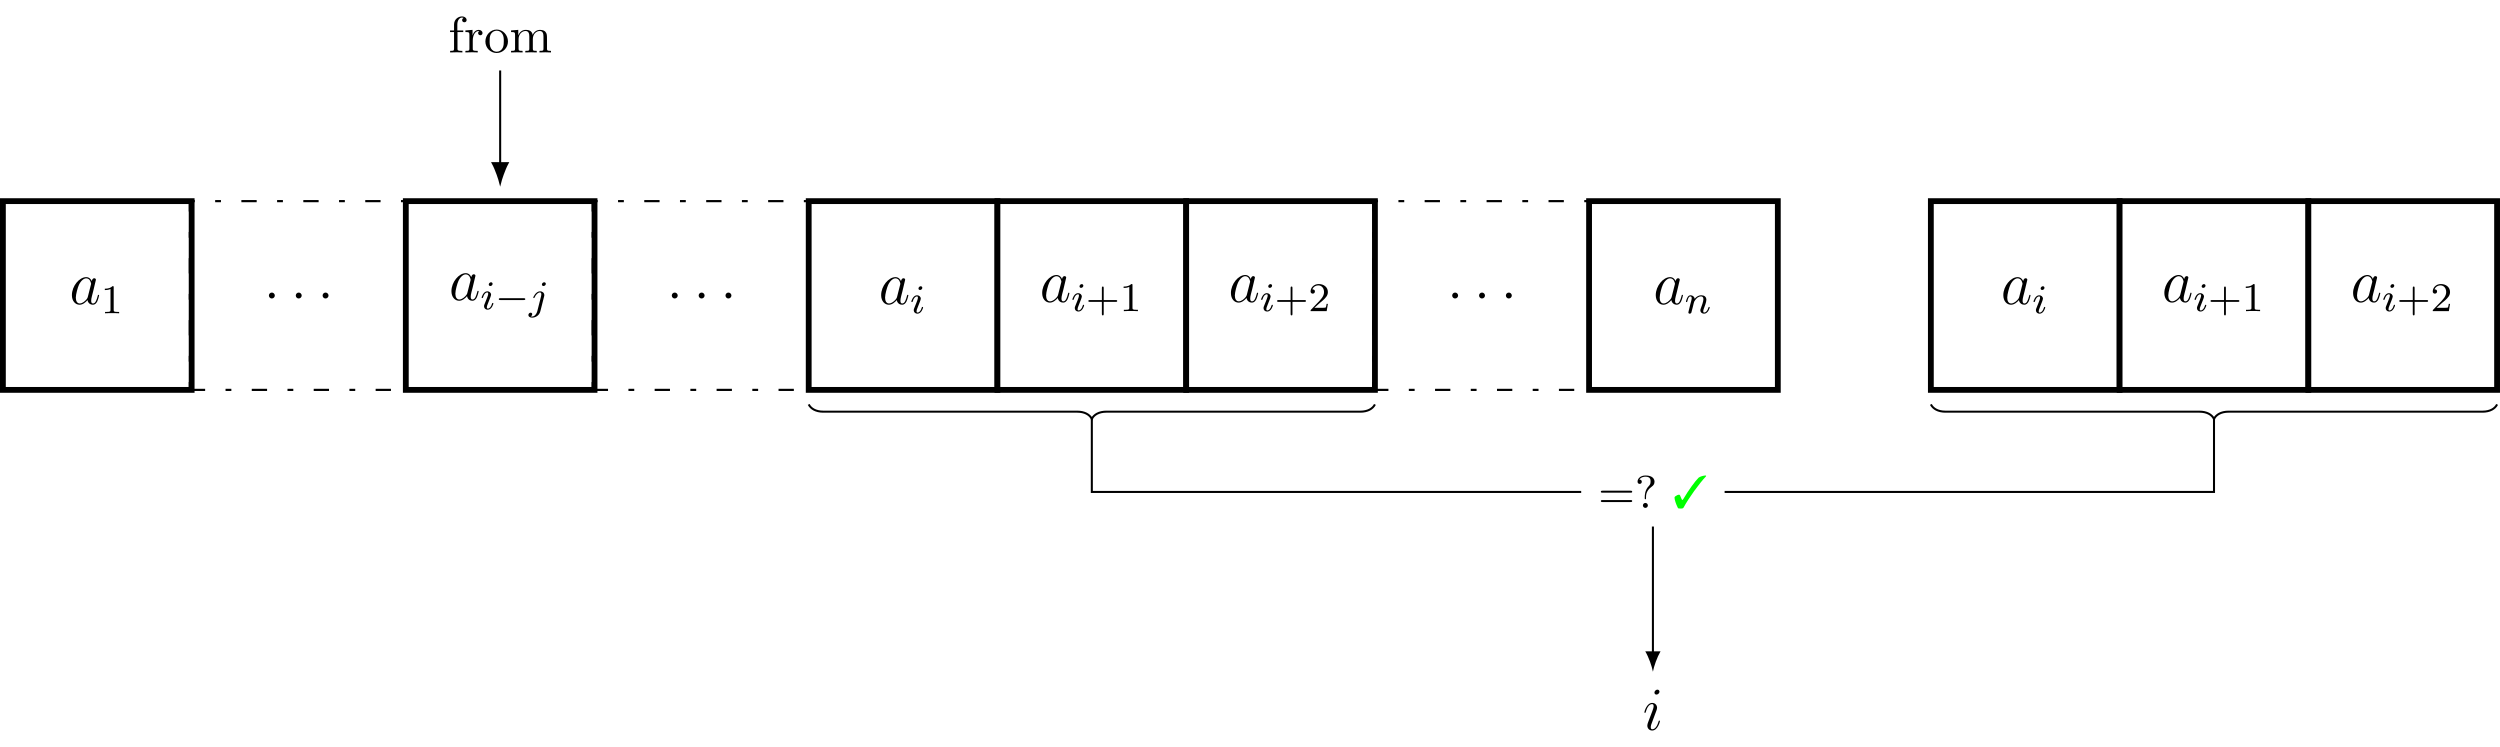
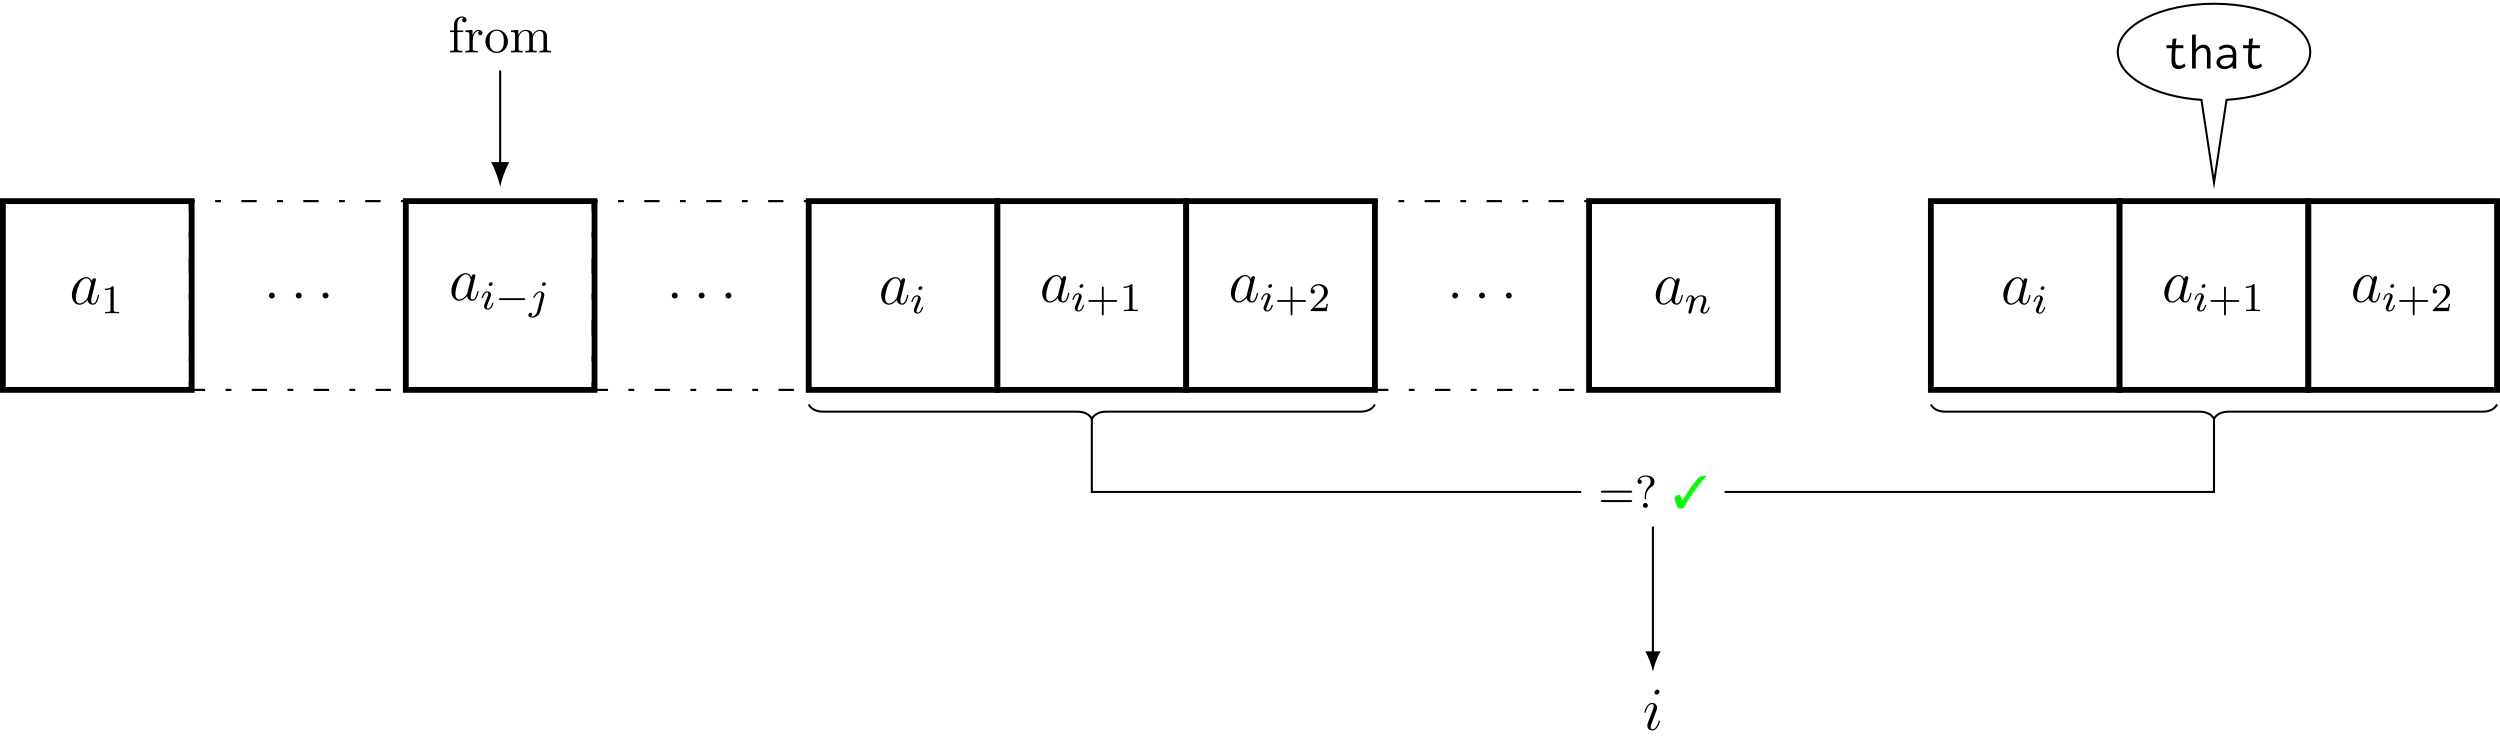
<svg xmlns="http://www.w3.org/2000/svg" xmlns:xlink="http://www.w3.org/1999/xlink" width="488.1pt" height="145.823pt" viewBox="0 0 488.1 145.823" version="1.1">
  <defs>
    <g>
      <symbol overflow="visible" id="glyph0-0">
        <path style="stroke:none;" d="" />
      </symbol>
      <symbol overflow="visible" id="glyph0-1">
        <path style="stroke:none;" d="M 3.594 -1.422 C 3.531 -1.219 3.531 -1.188 3.375 -0.969 C 3.109 -0.641 2.578 -0.125 2.016 -0.125 C 1.531 -0.125 1.25 -0.562 1.25 -1.266 C 1.25 -1.922 1.625 -3.266 1.859 -3.766 C 2.266 -4.609 2.828 -5.031 3.281 -5.031 C 4.078 -5.031 4.234 -4.047 4.234 -3.953 C 4.234 -3.938 4.203 -3.797 4.188 -3.766 Z M 4.359 -4.484 C 4.234 -4.797 3.906 -5.266 3.281 -5.266 C 1.938 -5.266 0.484 -3.531 0.484 -1.75 C 0.484 -0.578 1.172 0.125 1.984 0.125 C 2.641 0.125 3.203 -0.391 3.531 -0.781 C 3.656 -0.078 4.219 0.125 4.578 0.125 C 4.938 0.125 5.219 -0.094 5.438 -0.531 C 5.625 -0.938 5.797 -1.656 5.797 -1.703 C 5.797 -1.766 5.75 -1.812 5.672 -1.812 C 5.562 -1.812 5.562 -1.75 5.516 -1.578 C 5.328 -0.875 5.109 -0.125 4.609 -0.125 C 4.266 -0.125 4.25 -0.438 4.25 -0.672 C 4.25 -0.938 4.281 -1.078 4.391 -1.547 C 4.469 -1.844 4.531 -2.109 4.625 -2.453 C 5.062 -4.25 5.172 -4.672 5.172 -4.75 C 5.172 -4.906 5.047 -5.047 4.859 -5.047 C 4.484 -5.047 4.391 -4.625 4.359 -4.484 Z M 4.359 -4.484 " />
      </symbol>
      <symbol overflow="visible" id="glyph0-2">
        <path style="stroke:none;" d="M 2.203 -0.578 C 2.203 -0.922 1.906 -1.156 1.625 -1.156 C 1.281 -1.156 1.047 -0.875 1.047 -0.578 C 1.047 -0.234 1.328 0 1.609 0 C 1.953 0 2.203 -0.281 2.203 -0.578 Z M 2.203 -0.578 " />
      </symbol>
      <symbol overflow="visible" id="glyph0-3">
        <path style="stroke:none;" d="M 3.375 -1.703 C 3.375 -1.766 3.328 -1.812 3.266 -1.812 C 3.156 -1.812 3.141 -1.781 3.078 -1.578 C 2.766 -0.484 2.281 -0.125 1.891 -0.125 C 1.75 -0.125 1.578 -0.156 1.578 -0.516 C 1.578 -0.844 1.719 -1.188 1.859 -1.547 L 2.688 -3.781 C 2.719 -3.875 2.812 -4.094 2.812 -4.312 C 2.812 -4.812 2.453 -5.266 1.859 -5.266 C 0.766 -5.266 0.328 -3.531 0.328 -3.438 C 0.328 -3.391 0.375 -3.328 0.453 -3.328 C 0.562 -3.328 0.578 -3.375 0.625 -3.547 C 0.906 -4.547 1.359 -5.031 1.828 -5.031 C 1.938 -5.031 2.141 -5.016 2.141 -4.641 C 2.141 -4.328 1.984 -3.938 1.891 -3.672 L 1.047 -1.453 C 0.984 -1.25 0.906 -1.062 0.906 -0.844 C 0.906 -0.312 1.281 0.125 1.859 0.125 C 2.953 0.125 3.375 -1.625 3.375 -1.703 Z M 3.281 -7.453 C 3.281 -7.641 3.141 -7.859 2.875 -7.859 C 2.609 -7.859 2.297 -7.594 2.297 -7.281 C 2.297 -6.984 2.547 -6.891 2.688 -6.891 C 3.016 -6.891 3.281 -7.203 3.281 -7.453 Z M 3.281 -7.453 " />
      </symbol>
      <symbol overflow="visible" id="glyph1-0">
        <path style="stroke:none;" d="" />
      </symbol>
      <symbol overflow="visible" id="glyph1-1">
        <path style="stroke:none;" d="M 2.5 -5.078 C 2.5 -5.297 2.484 -5.297 2.266 -5.297 C 1.938 -4.984 1.516 -4.797 0.766 -4.797 L 0.766 -4.531 C 0.984 -4.531 1.406 -4.531 1.875 -4.734 L 1.875 -0.656 C 1.875 -0.359 1.844 -0.266 1.094 -0.266 L 0.812 -0.266 L 0.812 0 C 1.141 -0.031 1.828 -0.031 2.188 -0.031 C 2.547 -0.031 3.234 -0.031 3.562 0 L 3.562 -0.266 L 3.281 -0.266 C 2.531 -0.266 2.5 -0.359 2.5 -0.656 Z M 2.5 -5.078 " />
      </symbol>
      <symbol overflow="visible" id="glyph1-2">
        <path style="stroke:none;" d="M 3.469 -1.812 L 5.812 -1.812 C 5.922 -1.812 6.109 -1.812 6.109 -1.984 C 6.109 -2.172 5.922 -2.172 5.812 -2.172 L 3.469 -2.172 L 3.469 -4.531 C 3.469 -4.641 3.469 -4.812 3.297 -4.812 C 3.109 -4.812 3.109 -4.641 3.109 -4.531 L 3.109 -2.172 L 0.75 -2.172 C 0.641 -2.172 0.469 -2.172 0.469 -1.984 C 0.469 -1.812 0.641 -1.812 0.75 -1.812 L 3.109 -1.812 L 3.109 0.547 C 3.109 0.656 3.109 0.828 3.297 0.828 C 3.469 0.828 3.469 0.656 3.469 0.547 Z M 3.469 -1.812 " />
      </symbol>
      <symbol overflow="visible" id="glyph1-3">
        <path style="stroke:none;" d="M 2.25 -1.625 C 2.375 -1.75 2.703 -2.016 2.844 -2.125 C 3.328 -2.578 3.797 -3.016 3.797 -3.734 C 3.797 -4.688 3 -5.297 2.016 -5.297 C 1.047 -5.297 0.422 -4.578 0.422 -3.859 C 0.422 -3.469 0.734 -3.422 0.844 -3.422 C 1.016 -3.422 1.266 -3.531 1.266 -3.844 C 1.266 -4.25 0.859 -4.25 0.766 -4.25 C 1 -4.844 1.531 -5.031 1.922 -5.031 C 2.656 -5.031 3.047 -4.406 3.047 -3.734 C 3.047 -2.906 2.469 -2.297 1.516 -1.344 L 0.516 -0.297 C 0.422 -0.219 0.422 -0.203 0.422 0 L 3.562 0 L 3.797 -1.422 L 3.547 -1.422 C 3.531 -1.266 3.469 -0.875 3.375 -0.719 C 3.328 -0.656 2.719 -0.656 2.594 -0.656 L 1.172 -0.656 Z M 2.25 -1.625 " />
      </symbol>
      <symbol overflow="visible" id="glyph2-0">
        <path style="stroke:none;" d="" />
      </symbol>
      <symbol overflow="visible" id="glyph2-1">
        <path style="stroke:none;" d="M 2.375 -4.969 C 2.375 -5.141 2.25 -5.281 2.062 -5.281 C 1.859 -5.281 1.625 -5.078 1.625 -4.844 C 1.625 -4.672 1.75 -4.547 1.938 -4.547 C 2.141 -4.547 2.375 -4.734 2.375 -4.969 Z M 1.219 -2.047 L 0.781 -0.953 C 0.734 -0.828 0.703 -0.734 0.703 -0.594 C 0.703 -0.203 1 0.078 1.422 0.078 C 2.203 0.078 2.531 -1.031 2.531 -1.141 C 2.531 -1.219 2.469 -1.25 2.406 -1.25 C 2.312 -1.25 2.297 -1.188 2.266 -1.109 C 2.094 -0.469 1.766 -0.141 1.438 -0.141 C 1.344 -0.141 1.25 -0.188 1.25 -0.391 C 1.25 -0.594 1.312 -0.734 1.406 -0.984 C 1.484 -1.188 1.562 -1.406 1.656 -1.625 L 1.906 -2.266 C 1.969 -2.453 2.078 -2.703 2.078 -2.844 C 2.078 -3.234 1.75 -3.516 1.344 -3.516 C 0.578 -3.516 0.234 -2.406 0.234 -2.297 C 0.234 -2.219 0.297 -2.188 0.359 -2.188 C 0.469 -2.188 0.469 -2.234 0.5 -2.312 C 0.719 -3.078 1.078 -3.297 1.328 -3.297 C 1.438 -3.297 1.516 -3.25 1.516 -3.031 C 1.516 -2.953 1.5 -2.844 1.422 -2.594 Z M 1.219 -2.047 " />
      </symbol>
      <symbol overflow="visible" id="glyph2-2">
        <path style="stroke:none;" d="M 3.297 -4.969 C 3.297 -5.125 3.172 -5.281 2.984 -5.281 C 2.734 -5.281 2.531 -5.047 2.531 -4.844 C 2.531 -4.688 2.656 -4.547 2.844 -4.547 C 3.078 -4.547 3.297 -4.766 3.297 -4.969 Z M 1.625 0.391 C 1.5 0.891 1.109 1.406 0.625 1.406 C 0.5 1.406 0.375 1.375 0.359 1.359 C 0.609 1.25 0.641 1.031 0.641 0.953 C 0.641 0.766 0.5 0.656 0.328 0.656 C 0.109 0.656 -0.109 0.859 -0.109 1.125 C -0.109 1.422 0.188 1.625 0.641 1.625 C 1.125 1.625 2 1.328 2.234 0.359 L 2.953 -2.484 C 2.984 -2.578 3 -2.641 3 -2.766 C 3 -3.203 2.641 -3.516 2.188 -3.516 C 1.344 -3.516 0.844 -2.406 0.844 -2.297 C 0.844 -2.219 0.906 -2.188 0.969 -2.188 C 1.047 -2.188 1.062 -2.219 1.109 -2.328 C 1.359 -2.891 1.766 -3.297 2.156 -3.297 C 2.328 -3.297 2.422 -3.172 2.422 -2.922 C 2.422 -2.812 2.406 -2.688 2.375 -2.578 Z M 1.625 0.391 " />
      </symbol>
      <symbol overflow="visible" id="glyph2-3">
        <path style="stroke:none;" d="M 1.594 -1.312 C 1.625 -1.422 1.703 -1.734 1.719 -1.844 C 1.828 -2.281 1.828 -2.281 2.016 -2.547 C 2.281 -2.938 2.656 -3.297 3.188 -3.297 C 3.469 -3.297 3.641 -3.125 3.641 -2.75 C 3.641 -2.312 3.312 -1.406 3.156 -1.016 C 3.047 -0.75 3.047 -0.703 3.047 -0.594 C 3.047 -0.141 3.422 0.078 3.766 0.078 C 4.547 0.078 4.875 -1.031 4.875 -1.141 C 4.875 -1.219 4.812 -1.25 4.75 -1.25 C 4.656 -1.25 4.641 -1.188 4.625 -1.109 C 4.438 -0.453 4.094 -0.141 3.797 -0.141 C 3.672 -0.141 3.609 -0.219 3.609 -0.406 C 3.609 -0.594 3.672 -0.766 3.75 -0.969 C 3.859 -1.266 4.219 -2.188 4.219 -2.625 C 4.219 -3.234 3.797 -3.516 3.234 -3.516 C 2.578 -3.516 2.172 -3.125 1.938 -2.828 C 1.875 -3.266 1.531 -3.516 1.125 -3.516 C 0.844 -3.516 0.641 -3.328 0.516 -3.078 C 0.312 -2.703 0.234 -2.312 0.234 -2.297 C 0.234 -2.219 0.297 -2.188 0.359 -2.188 C 0.469 -2.188 0.469 -2.219 0.531 -2.438 C 0.625 -2.828 0.766 -3.297 1.094 -3.297 C 1.312 -3.297 1.359 -3.094 1.359 -2.922 C 1.359 -2.766 1.312 -2.625 1.25 -2.359 C 1.234 -2.297 1.109 -1.828 1.078 -1.719 L 0.781 -0.516 C 0.75 -0.391 0.703 -0.203 0.703 -0.172 C 0.703 0.016 0.859 0.078 0.969 0.078 C 1.109 0.078 1.234 -0.016 1.281 -0.109 C 1.312 -0.156 1.375 -0.438 1.406 -0.594 Z M 1.594 -1.312 " />
      </symbol>
      <symbol overflow="visible" id="glyph3-0">
        <path style="stroke:none;" d="" />
      </symbol>
      <symbol overflow="visible" id="glyph3-1">
        <path style="stroke:none;" d="M 5.562 -1.812 C 5.703 -1.812 5.875 -1.812 5.875 -1.984 C 5.875 -2.172 5.703 -2.172 5.562 -2.172 L 1 -2.172 C 0.875 -2.172 0.703 -2.172 0.703 -1.984 C 0.703 -1.812 0.875 -1.812 1 -1.812 Z M 5.562 -1.812 " />
      </symbol>
      <symbol overflow="visible" id="glyph4-0">
        <path style="stroke:none;" d="" />
      </symbol>
      <symbol overflow="visible" id="glyph4-1">
+         <path style="stroke:none;" d="M 1.875 -5.766 L 1.797 -4.562 L 0.703 -4.562 L 0.703 -3.969 L 1.766 -3.969 C 1.719 -3.484 1.688 -3.047 1.688 -2.672 C 1.672 -2.297 1.672 -2 1.672 -1.75 C 1.641 -1.109 1.75 -0.641 1.969 -0.344 C 2.188 -0.062 2.531 0.094 3.016 0.094 C 3.5 0.094 3.969 -0.078 4.422 -0.422 L 4.203 -0.984 C 3.844 -0.719 3.5 -0.578 3.188 -0.578 C 3.016 -0.578 2.875 -0.625 2.766 -0.672 C 2.656 -0.75 2.578 -0.844 2.516 -0.984 C 2.469 -1.109 2.422 -1.281 2.406 -1.5 C 2.406 -1.719 2.391 -1.984 2.391 -2.297 C 2.391 -2.828 2.422 -3.375 2.484 -3.969 L 3.984 -3.969 L 3.984 -4.562 L 2.484 -4.562 L 2.609 -5.625 C 2.609 -5.656 2.625 -5.688 2.625 -5.734 C 2.656 -5.797 2.656 -5.844 2.656 -5.906 Z M 1.875 -5.766 " />
+       </symbol>
+       <symbol overflow="visible" id="glyph4-2">
+         <path style="stroke:none;" d="M 0.703 0 L 1.422 0 L 1.422 -2.625 C 1.422 -2.844 1.469 -3.047 1.531 -3.219 C 1.609 -3.391 1.719 -3.531 1.875 -3.656 C 2.016 -3.781 2.156 -3.875 2.312 -3.938 C 2.469 -4 2.625 -4.031 2.766 -4.031 C 3 -4.031 3.203 -3.938 3.375 -3.75 C 3.531 -3.562 3.609 -3.219 3.609 -2.734 L 3.609 0 L 4.312 0 L 4.312 -2.766 C 4.312 -3.109 4.281 -3.406 4.219 -3.641 C 4.141 -3.875 4.062 -4.078 3.922 -4.234 C 3.797 -4.375 3.656 -4.484 3.484 -4.562 C 3.312 -4.625 3.125 -4.672 2.922 -4.672 C 2.641 -4.672 2.375 -4.578 2.094 -4.422 C 1.828 -4.25 1.609 -4.031 1.422 -3.75 L 1.422 -6.391 C 1.438 -6.438 1.453 -6.484 1.5 -6.516 C 1.516 -6.562 1.531 -6.594 1.531 -6.609 C 1.531 -6.625 1.531 -6.625 1.531 -6.625 L 0.703 -6.625 Z M 0.703 0 " />
+       </symbol>
+       <symbol overflow="visible" id="glyph4-3">
+         <path style="stroke:none;" d="M 0.906 -4.016 L 1.25 -3.562 C 1.578 -3.891 2 -4.062 2.484 -4.062 C 2.875 -4.062 3.172 -3.984 3.375 -3.797 C 3.547 -3.625 3.656 -3.297 3.656 -2.844 L 3.656 -2.688 L 2.797 -2.688 C 2.047 -2.656 1.469 -2.516 1.078 -2.25 C 0.688 -1.969 0.484 -1.609 0.484 -1.156 C 0.484 -1 0.516 -0.844 0.594 -0.703 C 0.656 -0.547 0.766 -0.406 0.891 -0.297 C 1.031 -0.172 1.203 -0.062 1.375 0 C 1.578 0.062 1.781 0.109 2.031 0.109 C 2.625 0.109 3.172 -0.094 3.656 -0.5 L 3.656 0 L 4.344 0 L 4.344 -2.828 C 4.344 -3.484 4.172 -3.953 3.844 -4.234 C 3.531 -4.516 3.094 -4.656 2.531 -4.656 C 1.859 -4.656 1.312 -4.453 0.906 -4.016 Z M 3.672 -2.141 L 3.672 -1.828 C 3.672 -1.609 3.656 -1.422 3.578 -1.297 C 3.547 -1.219 3.484 -1.141 3.422 -1.031 C 3.344 -0.953 3.25 -0.859 3.125 -0.75 C 3.016 -0.672 2.875 -0.594 2.719 -0.531 C 2.547 -0.469 2.375 -0.438 2.172 -0.438 C 1.906 -0.438 1.672 -0.516 1.484 -0.672 C 1.297 -0.812 1.203 -1 1.203 -1.219 C 1.203 -1.344 1.234 -1.453 1.281 -1.578 C 1.328 -1.672 1.422 -1.781 1.562 -1.859 C 1.688 -1.953 1.875 -2.016 2.109 -2.078 C 2.328 -2.109 2.625 -2.141 3 -2.141 C 3.078 -2.141 3.156 -2.141 3.25 -2.141 C 3.328 -2.141 3.422 -2.141 3.516 -2.141 Z M 3.672 -2.141 " />
+       </symbol>
+       <symbol overflow="visible" id="glyph5-0">
+         <path style="stroke:none;" d="" />
+       </symbol>
+       <symbol overflow="visible" id="glyph5-1">
        <path style="stroke:none;" d="M 1.75 -4.297 L 1.75 -5.453 C 1.75 -6.328 2.219 -6.812 2.656 -6.812 C 2.688 -6.812 2.844 -6.812 2.984 -6.734 C 2.875 -6.703 2.688 -6.562 2.688 -6.312 C 2.688 -6.094 2.844 -5.891 3.125 -5.891 C 3.406 -5.891 3.562 -6.094 3.562 -6.328 C 3.562 -6.703 3.188 -7.031 2.656 -7.031 C 1.969 -7.031 1.109 -6.5 1.109 -5.438 L 1.109 -4.297 L 0.328 -4.297 L 0.328 -3.984 L 1.109 -3.984 L 1.109 -0.75 C 1.109 -0.312 1 -0.312 0.344 -0.312 L 0.344 0 C 0.734 -0.016 1.203 -0.031 1.469 -0.031 C 1.875 -0.031 2.344 -0.031 2.734 0 L 2.734 -0.312 L 2.531 -0.312 C 1.797 -0.312 1.781 -0.422 1.781 -0.781 L 1.781 -3.984 L 2.906 -3.984 L 2.906 -4.297 Z M 1.75 -4.297 " />
      </symbol>
-       <symbol overflow="visible" id="glyph4-2">
+       <symbol overflow="visible" id="glyph5-2">
        <path style="stroke:none;" d="M 1.672 -3.312 L 1.672 -4.406 L 0.281 -4.297 L 0.281 -3.984 C 0.984 -3.984 1.062 -3.922 1.062 -3.422 L 1.062 -0.75 C 1.062 -0.312 0.953 -0.312 0.281 -0.312 L 0.281 0 C 0.672 -0.016 1.141 -0.031 1.422 -0.031 C 1.812 -0.031 2.281 -0.031 2.688 0 L 2.688 -0.312 L 2.469 -0.312 C 1.734 -0.312 1.719 -0.422 1.719 -0.781 L 1.719 -2.312 C 1.719 -3.297 2.141 -4.188 2.891 -4.188 C 2.953 -4.188 2.984 -4.188 3 -4.172 C 2.969 -4.172 2.766 -4.047 2.766 -3.781 C 2.766 -3.516 2.984 -3.359 3.203 -3.359 C 3.375 -3.359 3.625 -3.484 3.625 -3.797 C 3.625 -4.109 3.312 -4.406 2.891 -4.406 C 2.156 -4.406 1.797 -3.734 1.672 -3.312 Z M 1.672 -3.312 " />
      </symbol>
-       <symbol overflow="visible" id="glyph4-3">
+       <symbol overflow="visible" id="glyph5-3">
        <path style="stroke:none;" d="M 4.688 -2.141 C 4.688 -3.406 3.703 -4.469 2.5 -4.469 C 1.25 -4.469 0.281 -3.375 0.281 -2.141 C 0.281 -0.844 1.312 0.109 2.484 0.109 C 3.688 0.109 4.688 -0.875 4.688 -2.141 Z M 2.5 -0.141 C 2.062 -0.141 1.625 -0.344 1.359 -0.812 C 1.109 -1.25 1.109 -1.859 1.109 -2.219 C 1.109 -2.609 1.109 -3.141 1.344 -3.578 C 1.609 -4.031 2.078 -4.25 2.484 -4.25 C 2.922 -4.25 3.344 -4.031 3.609 -3.594 C 3.875 -3.172 3.875 -2.594 3.875 -2.219 C 3.875 -1.859 3.875 -1.312 3.656 -0.875 C 3.422 -0.422 2.984 -0.141 2.5 -0.141 Z M 2.5 -0.141 " />
      </symbol>
-       <symbol overflow="visible" id="glyph4-4">
+       <symbol overflow="visible" id="glyph5-4">
        <path style="stroke:none;" d="M 1.094 -3.422 L 1.094 -0.75 C 1.094 -0.312 0.984 -0.312 0.312 -0.312 L 0.312 0 C 0.672 -0.016 1.172 -0.031 1.453 -0.031 C 1.703 -0.031 2.219 -0.016 2.562 0 L 2.562 -0.312 C 1.891 -0.312 1.781 -0.312 1.781 -0.75 L 1.781 -2.594 C 1.781 -3.625 2.5 -4.188 3.125 -4.188 C 3.766 -4.188 3.875 -3.656 3.875 -3.078 L 3.875 -0.75 C 3.875 -0.312 3.766 -0.312 3.094 -0.312 L 3.094 0 C 3.438 -0.016 3.953 -0.031 4.219 -0.031 C 4.469 -0.031 5 -0.016 5.328 0 L 5.328 -0.312 C 4.672 -0.312 4.562 -0.312 4.562 -0.75 L 4.562 -2.594 C 4.562 -3.625 5.266 -4.188 5.906 -4.188 C 6.531 -4.188 6.641 -3.656 6.641 -3.078 L 6.641 -0.75 C 6.641 -0.312 6.531 -0.312 5.859 -0.312 L 5.859 0 C 6.203 -0.016 6.719 -0.031 6.984 -0.031 C 7.25 -0.031 7.766 -0.016 8.109 0 L 8.109 -0.312 C 7.594 -0.312 7.344 -0.312 7.328 -0.609 L 7.328 -2.516 C 7.328 -3.375 7.328 -3.672 7.016 -4.031 C 6.875 -4.203 6.547 -4.406 5.969 -4.406 C 5.141 -4.406 4.688 -3.812 4.531 -3.422 C 4.391 -4.297 3.656 -4.406 3.203 -4.406 C 2.469 -4.406 2 -3.984 1.719 -3.359 L 1.719 -4.406 L 0.312 -4.297 L 0.312 -3.984 C 1.016 -3.984 1.094 -3.922 1.094 -3.422 Z M 1.094 -3.422 " />
      </symbol>
-       <symbol overflow="visible" id="glyph5-0">
-         <path style="stroke:none;" d="" />
-       </symbol>
-       <symbol overflow="visible" id="glyph5-1">
+       <symbol overflow="visible" id="glyph6-0">
+         <path style="stroke:none;" d="" />
+       </symbol>
+       <symbol overflow="visible" id="glyph6-1">
        <path style="stroke:none;" d="M 6.344 -2.969 C 6.469 -2.969 6.641 -2.969 6.641 -3.156 C 6.641 -3.359 6.453 -3.359 6.312 -3.359 L 0.844 -3.359 C 0.703 -3.359 0.516 -3.359 0.516 -3.156 C 0.516 -2.969 0.688 -2.969 0.812 -2.969 Z M 6.312 -1.141 C 6.453 -1.141 6.641 -1.141 6.641 -1.344 C 6.641 -1.531 6.469 -1.531 6.344 -1.531 L 0.812 -1.531 C 0.688 -1.531 0.516 -1.531 0.516 -1.344 C 0.516 -1.141 0.703 -1.141 0.844 -1.141 Z M 6.312 -1.141 " />
      </symbol>
-       <symbol overflow="visible" id="glyph5-2">
+       <symbol overflow="visible" id="glyph6-2">
        <path style="stroke:none;" d="M 1.922 -1.844 C 1.922 -1.781 1.922 -1.688 2.047 -1.688 C 2.172 -1.688 2.172 -1.766 2.172 -1.922 L 2.172 -2.188 C 2.172 -3.047 2.641 -3.703 3.312 -4.172 C 3.594 -4.375 3.828 -4.641 3.828 -5.109 C 3.828 -5.656 3.438 -6.328 2.078 -6.328 C 1.078 -6.328 0.516 -5.719 0.516 -5.125 C 0.516 -4.812 0.719 -4.688 0.938 -4.688 C 1.172 -4.688 1.344 -4.859 1.344 -5.109 C 1.344 -5.25 1.281 -5.531 0.875 -5.531 C 1.188 -6.031 1.797 -6.094 2.062 -6.094 C 3.047 -6.094 3.062 -5.5 3.062 -5.141 C 3.062 -4.641 2.891 -4.469 2.75 -4.312 C 1.922 -3.469 1.922 -2.453 1.922 -2.094 Z M 2.531 -0.484 C 2.531 -0.75 2.312 -0.969 2.047 -0.969 C 1.781 -0.969 1.562 -0.75 1.562 -0.484 C 1.562 -0.219 1.781 0 2.047 0 C 2.312 0 2.531 -0.219 2.531 -0.484 Z M 2.531 -0.484 " />
      </symbol>
-       <symbol overflow="visible" id="glyph6-0">
-         <path style="stroke:none;" d="" />
-       </symbol>
-       <symbol overflow="visible" id="glyph6-1">
+       <symbol overflow="visible" id="glyph7-0">
+         <path style="stroke:none;" d="" />
+       </symbol>
+       <symbol overflow="visible" id="glyph7-1">
        <path style="stroke:none;" d="M 6.469 -6.328 C 5.969 -6.328 5.359 -6.156 5 -5.891 C 4.312 -5.203 3 -3.391 2.078 -1.812 C 1.953 -1.609 1.906 -1.547 1.844 -1.547 C 1.797 -1.547 1.734 -1.609 1.672 -1.766 L 1.406 -2.406 C 1.359 -2.531 1.312 -2.578 1.203 -2.578 C 1 -2.578 0.719 -2.453 0.469 -2.266 C 0.344 -2.172 0.312 -2.094 0.312 -1.984 C 0.312 -1.609 0.609 -0.688 0.953 -0.031 C 1.016 0.109 1.078 0.125 1.438 0.125 C 1.891 0.125 2 0.094 2.094 -0.094 C 3.062 -1.891 5.125 -4.766 6.469 -6.172 Z M 6.469 -6.328 " />
      </symbol>
    </g>
    <clipPath id="clip1">
      <path d="M 450 38 L 488.102 38 L 488.102 77 L 450 77 Z M 450 38 " />
    </clipPath>
    <clipPath id="clip2">
      <path d="M 371 73 L 488.102 73 L 488.102 88 L 371 88 Z M 371 73 " />
    </clipPath>
  </defs>
  <g id="surface1">
    <path style="fill-rule:nonzero;fill:rgb(100%,100%,100%);fill-opacity:1;stroke-width:1.134;stroke-linecap:butt;stroke-linejoin:miter;stroke:rgb(0%,0%,0%);stroke-opacity:1;stroke-miterlimit:10;" d="M -18.426 -18.425 L 18.426 -18.425 L 18.426 18.426 L -18.426 18.426 Z M -18.426 -18.425 " transform="matrix(1,0,0,-1,18.992,57.696)" />
    <g style="fill:rgb(0%,0%,0%);fill-opacity:1;">
      <use xlink:href="#glyph0-1" x="13.554" y="59.373" />
    </g>
    <g style="fill:rgb(0%,0%,0%);fill-opacity:1;">
      <use xlink:href="#glyph1-1" x="19.698" y="61.166" />
    </g>
    <path style="fill:none;stroke-width:0.425;stroke-linecap:butt;stroke-linejoin:miter;stroke:rgb(0%,0%,0%);stroke-opacity:1;stroke-dasharray:2.989,3.985,1.134,3.985;stroke-miterlimit:10;" d="M -21.261 -18.425 L 21.259 -18.425 L 21.259 18.426 L -21.261 18.426 Z M -21.261 -18.425 " transform="matrix(1,0,0,-1,58.323,57.696)" />
    <g style="fill:rgb(0%,0%,0%);fill-opacity:1;">
      <use xlink:href="#glyph0-2" x="51.453" y="58.277" />
    </g>
    <g style="fill:rgb(0%,0%,0%);fill-opacity:1;">
      <use xlink:href="#glyph0-2" x="56.701" y="58.277" />
    </g>
    <g style="fill:rgb(0%,0%,0%);fill-opacity:1;">
      <use xlink:href="#glyph0-2" x="61.938" y="58.277" />
    </g>
    <path style="fill-rule:nonzero;fill:rgb(100%,100%,100%);fill-opacity:1;stroke-width:1.134;stroke-linecap:butt;stroke-linejoin:miter;stroke:rgb(0%,0%,0%);stroke-opacity:1;stroke-miterlimit:10;" d="M -18.424 -18.425 L 18.424 -18.425 L 18.424 18.426 L -18.424 18.426 Z M -18.424 -18.425 " transform="matrix(1,0,0,-1,97.654,57.696)" />
    <g style="fill:rgb(0%,0%,0%);fill-opacity:1;">
      <use xlink:href="#glyph0-1" x="87.655" y="58.598" />
    </g>
    <g style="fill:rgb(0%,0%,0%);fill-opacity:1;">
      <use xlink:href="#glyph2-1" x="93.8" y="60.391" />
    </g>
    <g style="fill:rgb(0%,0%,0%);fill-opacity:1;">
      <use xlink:href="#glyph3-1" x="96.683" y="60.391" />
    </g>
    <g style="fill:rgb(0%,0%,0%);fill-opacity:1;">
      <use xlink:href="#glyph2-2" x="103.27" y="60.391" />
    </g>
    <path style="fill:none;stroke-width:0.425;stroke-linecap:butt;stroke-linejoin:miter;stroke:rgb(0%,0%,0%);stroke-opacity:1;stroke-dasharray:2.989,3.985,1.134,3.985;stroke-miterlimit:10;" d="M -21.261 -18.425 L 21.258 -18.425 L 21.258 18.426 L -21.261 18.426 Z M -21.261 -18.425 " transform="matrix(1,0,0,-1,136.984,57.696)" />
    <g style="fill:rgb(0%,0%,0%);fill-opacity:1;">
      <use xlink:href="#glyph0-2" x="130.114" y="58.277" />
    </g>
    <g style="fill:rgb(0%,0%,0%);fill-opacity:1;">
      <use xlink:href="#glyph0-2" x="135.362" y="58.277" />
    </g>
    <g style="fill:rgb(0%,0%,0%);fill-opacity:1;">
      <use xlink:href="#glyph0-2" x="140.599" y="58.277" />
    </g>
    <path style="fill-rule:nonzero;fill:rgb(100%,100%,100%);fill-opacity:1;stroke-width:1.134;stroke-linecap:butt;stroke-linejoin:miter;stroke:rgb(0%,0%,0%);stroke-opacity:1;stroke-miterlimit:10;" d="M -18.424 -18.425 L 18.427 -18.425 L 18.427 18.426 L -18.424 18.426 Z M -18.424 -18.425 " transform="matrix(1,0,0,-1,176.315,57.696)" />
    <g style="fill:rgb(0%,0%,0%);fill-opacity:1;">
      <use xlink:href="#glyph0-1" x="171.552" y="59.373" />
    </g>
    <g style="fill:rgb(0%,0%,0%);fill-opacity:1;">
      <use xlink:href="#glyph2-1" x="177.697" y="61.166" />
    </g>
    <path style="fill-rule:nonzero;fill:rgb(100%,100%,100%);fill-opacity:1;stroke-width:1.134;stroke-linecap:butt;stroke-linejoin:miter;stroke:rgb(0%,0%,0%);stroke-opacity:1;stroke-miterlimit:10;" d="M -18.427 -18.425 L 18.425 -18.425 L 18.425 18.426 L -18.427 18.426 Z M -18.427 -18.425 " transform="matrix(1,0,0,-1,213.165,57.696)" />
    <g style="fill:rgb(0%,0%,0%);fill-opacity:1;">
      <use xlink:href="#glyph0-1" x="202.992" y="58.958" />
    </g>
    <g style="fill:rgb(0%,0%,0%);fill-opacity:1;">
      <use xlink:href="#glyph2-1" x="209.137" y="60.751" />
    </g>
    <g style="fill:rgb(0%,0%,0%);fill-opacity:1;">
      <use xlink:href="#glyph1-2" x="212.02" y="60.751" />
      <use xlink:href="#glyph1-1" x="218.606" y="60.751" />
    </g>
    <path style="fill-rule:nonzero;fill:rgb(100%,100%,100%);fill-opacity:1;stroke-width:1.134;stroke-linecap:butt;stroke-linejoin:miter;stroke:rgb(0%,0%,0%);stroke-opacity:1;stroke-miterlimit:10;" d="M -18.426 -18.425 L 18.425 -18.425 L 18.425 18.426 L -18.426 18.426 Z M -18.426 -18.425 " transform="matrix(1,0,0,-1,250.016,57.696)" />
    <g style="fill:rgb(0%,0%,0%);fill-opacity:1;">
      <use xlink:href="#glyph0-1" x="239.842" y="58.958" />
    </g>
    <g style="fill:rgb(0%,0%,0%);fill-opacity:1;">
      <use xlink:href="#glyph2-1" x="245.987" y="60.751" />
    </g>
    <g style="fill:rgb(0%,0%,0%);fill-opacity:1;">
      <use xlink:href="#glyph1-2" x="248.871" y="60.751" />
      <use xlink:href="#glyph1-3" x="255.457" y="60.751" />
    </g>
    <path style="fill:none;stroke-width:0.425;stroke-linecap:butt;stroke-linejoin:miter;stroke:rgb(0%,0%,0%);stroke-opacity:1;stroke-dasharray:2.989,3.985,1.134,3.985;stroke-miterlimit:10;" d="M -21.261 -18.425 L 21.258 -18.425 L 21.258 18.426 L -21.261 18.426 Z M -21.261 -18.425 " transform="matrix(1,0,0,-1,289.347,57.696)" />
    <g style="fill:rgb(0%,0%,0%);fill-opacity:1;">
      <use xlink:href="#glyph0-2" x="282.477" y="58.277" />
    </g>
    <g style="fill:rgb(0%,0%,0%);fill-opacity:1;">
      <use xlink:href="#glyph0-2" x="287.725" y="58.277" />
    </g>
    <g style="fill:rgb(0%,0%,0%);fill-opacity:1;">
      <use xlink:href="#glyph0-2" x="292.962" y="58.277" />
    </g>
    <path style="fill-rule:nonzero;fill:rgb(100%,100%,100%);fill-opacity:1;stroke-width:1.134;stroke-linecap:butt;stroke-linejoin:miter;stroke:rgb(0%,0%,0%);stroke-opacity:1;stroke-miterlimit:10;" d="M -18.427 -18.425 L 18.425 -18.425 L 18.425 18.426 L -18.427 18.426 Z M -18.427 -18.425 " transform="matrix(1,0,0,-1,328.677,57.696)" />
    <g style="fill:rgb(0%,0%,0%);fill-opacity:1;">
      <use xlink:href="#glyph0-1" x="322.787" y="59.373" />
    </g>
    <g style="fill:rgb(0%,0%,0%);fill-opacity:1;">
      <use xlink:href="#glyph2-3" x="328.932" y="61.166" />
    </g>
    <path style="fill-rule:nonzero;fill:rgb(100%,100%,100%);fill-opacity:1;stroke-width:1.134;stroke-linecap:butt;stroke-linejoin:miter;stroke:rgb(0%,0%,0%);stroke-opacity:1;stroke-miterlimit:10;" d="M -0.001 -18.425 L 36.851 -18.425 L 36.851 18.426 L -0.001 18.426 Z M -0.001 -18.425 " transform="matrix(1,0,0,-1,376.981,57.696)" />
    <g style="fill:rgb(0%,0%,0%);fill-opacity:1;">
      <use xlink:href="#glyph0-1" x="390.644" y="59.373" />
    </g>
    <g style="fill:rgb(0%,0%,0%);fill-opacity:1;">
      <use xlink:href="#glyph2-1" x="396.788" y="61.166" />
    </g>
    <path style="fill-rule:nonzero;fill:rgb(100%,100%,100%);fill-opacity:1;stroke-width:1.134;stroke-linecap:butt;stroke-linejoin:miter;stroke:rgb(0%,0%,0%);stroke-opacity:1;stroke-miterlimit:10;" d="M 0 -18.425 L 36.852 -18.425 L 36.852 18.426 L 0 18.426 Z M 0 -18.425 " transform="matrix(1,0,0,-1,413.832,57.696)" />
    <g style="fill:rgb(0%,0%,0%);fill-opacity:1;">
      <use xlink:href="#glyph0-1" x="422.084" y="58.958" />
    </g>
    <g style="fill:rgb(0%,0%,0%);fill-opacity:1;">
      <use xlink:href="#glyph2-1" x="428.229" y="60.751" />
    </g>
    <g style="fill:rgb(0%,0%,0%);fill-opacity:1;">
      <use xlink:href="#glyph1-2" x="431.112" y="60.751" />
      <use xlink:href="#glyph1-1" x="437.698" y="60.751" />
    </g>
    <path style=" stroke:none;fill-rule:nonzero;fill:rgb(100%,100%,100%);fill-opacity:1;" d="M 450.684 76.121 L 487.531 76.121 L 487.531 39.27 L 450.684 39.27 Z M 450.684 76.121 " />
    <g clip-path="url(#clip1)" clip-rule="nonzero">
      <path style="fill:none;stroke-width:1.134;stroke-linecap:butt;stroke-linejoin:miter;stroke:rgb(0%,0%,0%);stroke-opacity:1;stroke-miterlimit:10;" d="M 0.002 -18.425 L 36.849 -18.425 L 36.849 18.426 L 0.002 18.426 Z M 0.002 -18.425 " transform="matrix(1,0,0,-1,450.682,57.696)" />
    </g>
    <g style="fill:rgb(0%,0%,0%);fill-opacity:1;">
      <use xlink:href="#glyph0-1" x="458.934" y="58.958" />
    </g>
    <g style="fill:rgb(0%,0%,0%);fill-opacity:1;">
      <use xlink:href="#glyph2-1" x="465.079" y="60.751" />
    </g>
    <g style="fill:rgb(0%,0%,0%);fill-opacity:1;">
      <use xlink:href="#glyph1-2" x="467.962" y="60.751" />
      <use xlink:href="#glyph1-3" x="474.548" y="60.751" />
    </g>
+     <path style="fill:none;stroke-width:0.399;stroke-linecap:butt;stroke-linejoin:miter;stroke:rgb(0%,0%,0%);stroke-opacity:1;stroke-miterlimit:10;" d="M 258.427 22.028 L 260.876 38.196 C 270.224 38.813 277.212 42.809 277.212 47.54 C 277.212 52.743 268.802 56.962 258.427 56.962 C 248.052 56.962 239.642 52.743 239.642 47.54 C 239.642 42.809 246.63 38.813 255.974 38.196 Z M 258.427 22.028 " transform="matrix(1,0,0,-1,173.835,57.696)" />
+     <g style="fill:rgb(0%,0%,0%);fill-opacity:1;">
+       <use xlink:href="#glyph4-1" x="422.294" y="13.381" />
+       <use xlink:href="#glyph4-2" x="427.275" y="13.381" />
+       <use xlink:href="#glyph4-3" x="432.257" y="13.381" />
+       <use xlink:href="#glyph4-1" x="437.238" y="13.381" />
+     </g>
    <path style="fill:none;stroke-width:0.399;stroke-linecap:butt;stroke-linejoin:miter;stroke:rgb(0%,0%,0%);stroke-opacity:1;stroke-miterlimit:10;" d="M -76.183 25.844 L -76.183 43.938 " transform="matrix(1,0,0,-1,173.835,57.696)" />
    <path style="fill-rule:nonzero;fill:rgb(0%,0%,0%);fill-opacity:1;stroke-width:0.399;stroke-linecap:butt;stroke-linejoin:miter;stroke:rgb(0%,0%,0%);stroke-opacity:1;stroke-miterlimit:10;" d="M 3.76 -0 C 3.299 0.113 1.268 0.753 -0.001 1.445 L -0.001 -1.446 C 1.268 -0.75 3.299 -0.114 3.76 -0 Z M 3.76 -0 " transform="matrix(0,1,1,0,97.65284,31.85303)" />
    <g style="fill:rgb(0%,0%,0%);fill-opacity:1;">
-       <use xlink:href="#glyph4-1" x="87.539" y="10.239" />
-       <use xlink:href="#glyph4-2" x="90.584" y="10.239" />
-       <use xlink:href="#glyph4-3" x="94.486" y="10.239" />
-       <use xlink:href="#glyph4-4" x="99.467" y="10.239" />
+       <use xlink:href="#glyph5-1" x="87.539" y="10.239" />
+       <use xlink:href="#glyph5-2" x="90.584" y="10.239" />
+       <use xlink:href="#glyph5-3" x="94.486" y="10.239" />
+       <use xlink:href="#glyph5-4" x="99.467" y="10.239" />
    </g>
    <path style="fill:none;stroke-width:0.399;stroke-linecap:butt;stroke-linejoin:miter;stroke:rgb(0%,0%,0%);stroke-opacity:1;stroke-miterlimit:10;" d="M -15.944 -21.261 C -15.519 -22.109 -14.526 -22.679 -13.112 -22.679 L 36.497 -22.679 C 37.915 -22.679 38.907 -23.245 39.333 -24.093 C 39.755 -23.245 40.747 -22.679 42.165 -22.679 L 91.774 -22.679 C 93.188 -22.679 94.181 -22.109 94.606 -21.261 " transform="matrix(1,0,0,-1,173.835,57.696)" />
    <g clip-path="url(#clip2)" clip-rule="nonzero">
      <path style="fill:none;stroke-width:0.399;stroke-linecap:butt;stroke-linejoin:miter;stroke:rgb(0%,0%,0%);stroke-opacity:1;stroke-miterlimit:10;" d="M 203.149 -21.261 C 203.575 -22.109 204.567 -22.679 205.985 -22.679 L 255.591 -22.679 C 257.009 -22.679 258.001 -23.245 258.427 -24.093 C 258.853 -23.245 259.845 -22.679 261.259 -22.679 L 310.868 -22.679 C 312.286 -22.679 313.278 -22.109 313.7 -21.261 " transform="matrix(1,0,0,-1,173.835,57.696)" />
    </g>
    <path style="fill:none;stroke-width:0.399;stroke-linecap:butt;stroke-linejoin:miter;stroke:rgb(0%,0%,0%);stroke-opacity:1;stroke-miterlimit:10;" d="M 39.333 -24.093 L 39.333 -38.351 L 258.427 -38.351 L 258.427 -24.093 " transform="matrix(1,0,0,-1,173.835,57.696)" />
    <path style=" stroke:none;fill-rule:nonzero;fill:rgb(100%,100%,100%);fill-opacity:1;" d="M 308.711 102.602 L 336.715 102.602 L 336.715 89.492 L 308.711 89.492 Z M 308.711 102.602 " />
    <g style="fill:rgb(0%,0%,0%);fill-opacity:1;">
-       <use xlink:href="#glyph5-1" x="312.031" y="99.162" />
-       <use xlink:href="#glyph5-2" x="319.199" y="99.162" />
+       <use xlink:href="#glyph6-1" x="312.031" y="99.162" />
+       <use xlink:href="#glyph6-2" x="319.199" y="99.162" />
    </g>
    <g style="fill:rgb(0%,100%,0%);fill-opacity:1;">
-       <use xlink:href="#glyph6-1" x="326.622" y="99.162" />
+       <use xlink:href="#glyph7-1" x="326.622" y="99.162" />
    </g>
    <g style="fill:rgb(0%,0%,0%);fill-opacity:1;">
      <use xlink:href="#glyph0-3" x="320.715" y="142.503" />
    </g>
    <path style="fill:none;stroke-width:0.399;stroke-linecap:butt;stroke-linejoin:miter;stroke:rgb(0%,0%,0%);stroke-opacity:1;stroke-miterlimit:10;" d="M 148.88 -45.105 L 148.88 -69.863 " transform="matrix(1,0,0,-1,173.835,57.696)" />
    <path style=" stroke:none;fill-rule:nonzero;fill:rgb(0%,0%,0%);fill-opacity:1;" d="M 322.715 131.145 C 322.914 130.082 323.512 128.355 324.207 127.16 L 321.219 127.16 C 321.918 128.355 322.516 130.082 322.715 131.145 " />
  </g>
</svg>
